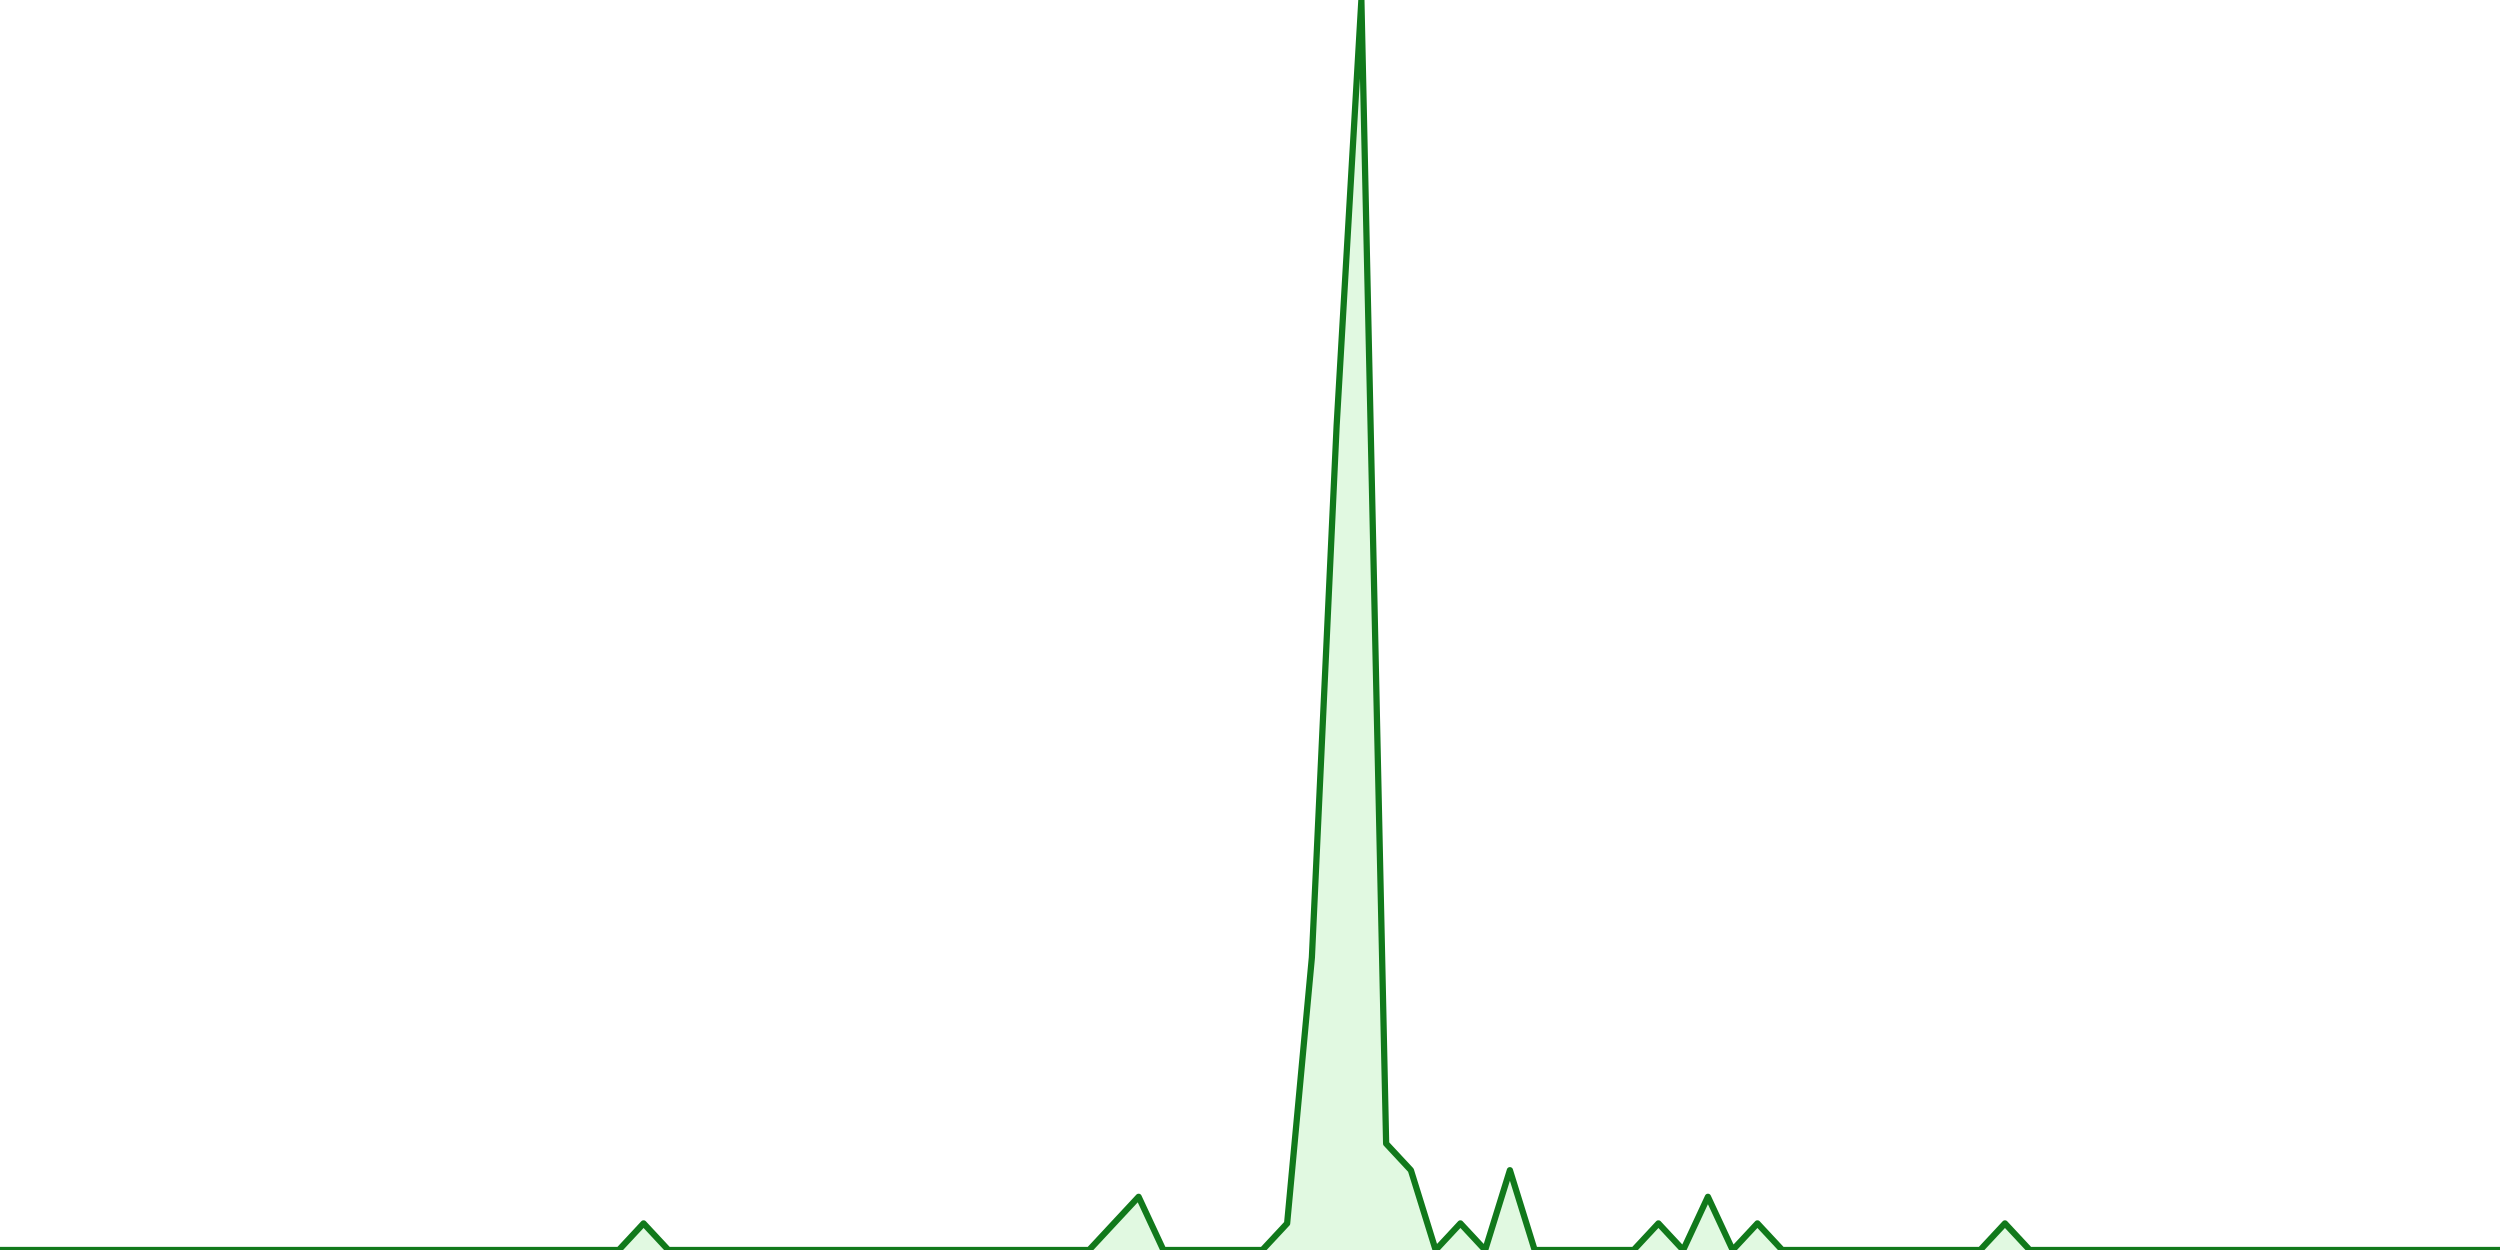
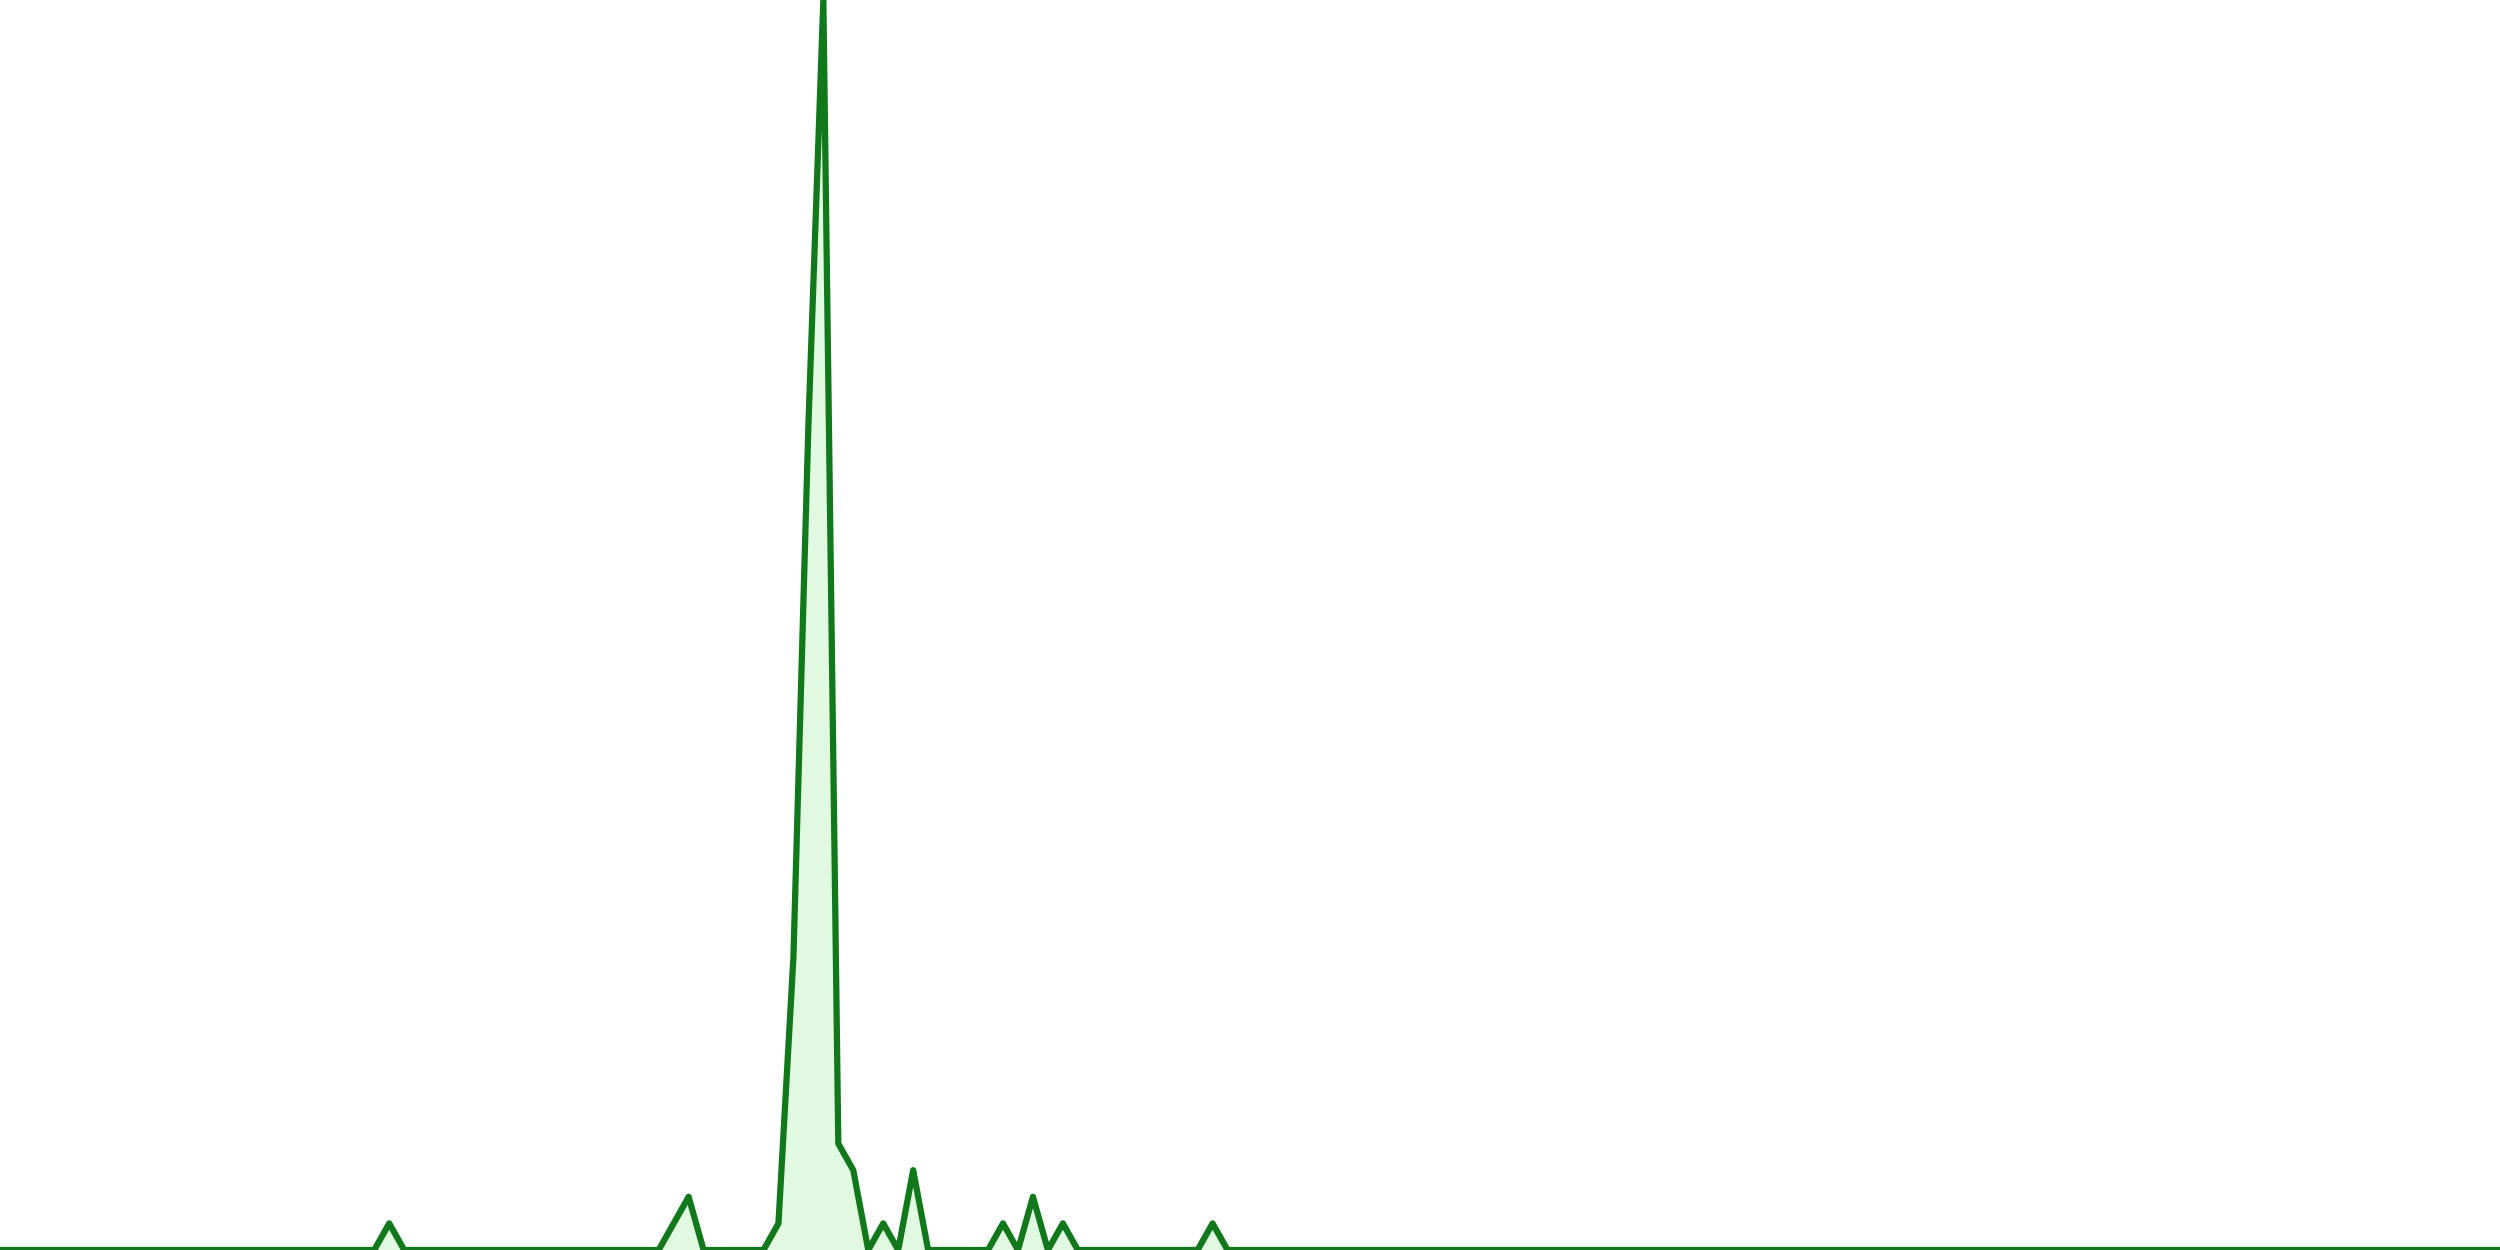
<svg xmlns="http://www.w3.org/2000/svg" viewBox="0 0 800 400" preserveAspectRatio="xMidYMid meet">
-   <polyline points="0,400 0,400 7.921,400 15.842,400 23.762,400 31.683,400 39.604,400 47.525,400 55.446,400 63.366,400 71.287,400 79.208,400 87.129,400 95.05,400 102.97,400 110.891,400 118.812,400 126.733,400 134.653,400 142.574,400 150.495,400 158.416,400 166.337,400 174.257,400 182.178,400 190.099,400 198.02,400 205.941,391.489 213.861,400 221.782,400 229.703,400 237.624,400 245.545,400 253.465,400 261.386,400 269.307,400 277.228,400 285.149,400 293.069,400 300.99,400 308.911,400 316.832,400 324.752,400 332.673,400 340.594,400 348.515,400 356.436,391.489 364.356,382.979 372.277,400 380.198,400 388.119,400 396.04,400 403.96,400 411.881,391.489 419.802,306.383 427.723,136.17 435.644,0 443.564,365.957 451.485,374.468 459.406,400 467.327,391.489 475.248,400 483.168,374.468 491.089,400 499.01,400 506.931,400 514.851,400 522.772,400 530.693,391.489 538.614,400 546.535,382.979 554.455,400 562.376,391.489 570.297,400 578.218,400 586.139,400 594.059,400 601.98,400 609.901,400 617.822,400 625.743,400 633.663,400 641.584,391.489 649.505,400 657.426,400 665.347,400 673.267,400 681.188,400 689.109,400 697.03,400 704.95,400 712.871,400 720.792,400 728.713,400 736.634,400 744.554,400 752.475,400 760.396,400 768.317,400 776.238,400 784.158,400 792.079,400 800,400" stroke="rgb(17, 121, 27)" stroke-width="2" stroke-linecap="round" stroke-linejoin="round" fill="#e1f9e1" />
+   <polyline points="0,400 0,400 4.79,400 9.581,400 14.371,400 19.162,400 23.952,400 28.743,400 33.533,400 38.323,400 43.114,400 47.904,400 52.695,400 57.485,400 62.275,400 67.066,400 71.856,400 76.647,400 81.437,400 86.228,400 91.018,400 95.808,400 100.599,400 105.389,400 110.18,400 114.97,400 119.76,400 124.551,391.489 129.341,400 134.132,400 138.922,400 143.713,400 148.503,400 153.293,400 158.084,400 162.874,400 167.665,400 172.455,400 177.246,400 182.036,400 186.826,400 191.617,400 196.407,400 201.198,400 205.988,400 210.778,400 215.569,391.489 220.359,382.979 225.15,400 229.94,400 234.731,400 239.521,400 244.311,400 249.102,391.489 253.892,306.383 258.683,136.17 263.473,0 268.263,365.957 273.054,374.468 277.844,400 282.635,391.489 287.425,400 292.216,374.468 297.006,400 301.796,400 306.587,400 311.377,400 316.168,400 320.958,391.489 325.749,400 330.539,382.979 335.329,400 340.12,391.489 344.91,400 349.701,400 354.491,400 359.281,400 364.072,400 368.862,400 373.653,400 378.443,400 383.234,400 388.024,391.489 392.814,400 397.605,400 402.395,400 407.186,400 411.976,400 416.766,400 421.557,400 426.347,400 431.138,400 435.928,400 440.719,400 445.509,400 450.299,400 455.09,400 459.88,400 464.671,400 469.461,400 474.251,400 479.042,400 483.832,400 488.623,400 493.413,400 498.204,400 502.994,400 507.784,400 512.575,400 517.365,400 522.156,400 526.946,400 531.737,400 536.527,400 541.317,400 546.108,400 550.898,400 555.689,400 560.479,400 565.269,400 570.06,400 574.85,400 579.641,400 584.431,400 589.222,400 594.012,400 598.802,400 603.593,400 608.383,400 613.174,400 617.964,400 622.754,400 627.545,400 632.335,400 637.126,400 641.916,400 646.707,400 651.497,400 656.287,400 661.078,400 665.868,400 670.659,400 675.449,400 680.24,400 685.03,400 689.82,400 694.611,400 699.401,400 704.192,400 708.982,400 713.772,400 718.563,400 723.353,400 728.144,400 732.934,400 737.725,400 742.515,400 747.305,400 752.096,400 756.886,400 761.677,400 766.467,400 771.257,400 776.048,400 780.838,400 785.629,400 790.419,400 795.21,400 800,400" stroke="rgb(17, 121, 27)" stroke-width="2" stroke-linecap="round" stroke-linejoin="round" fill="#e1f9e1" />
</svg>
